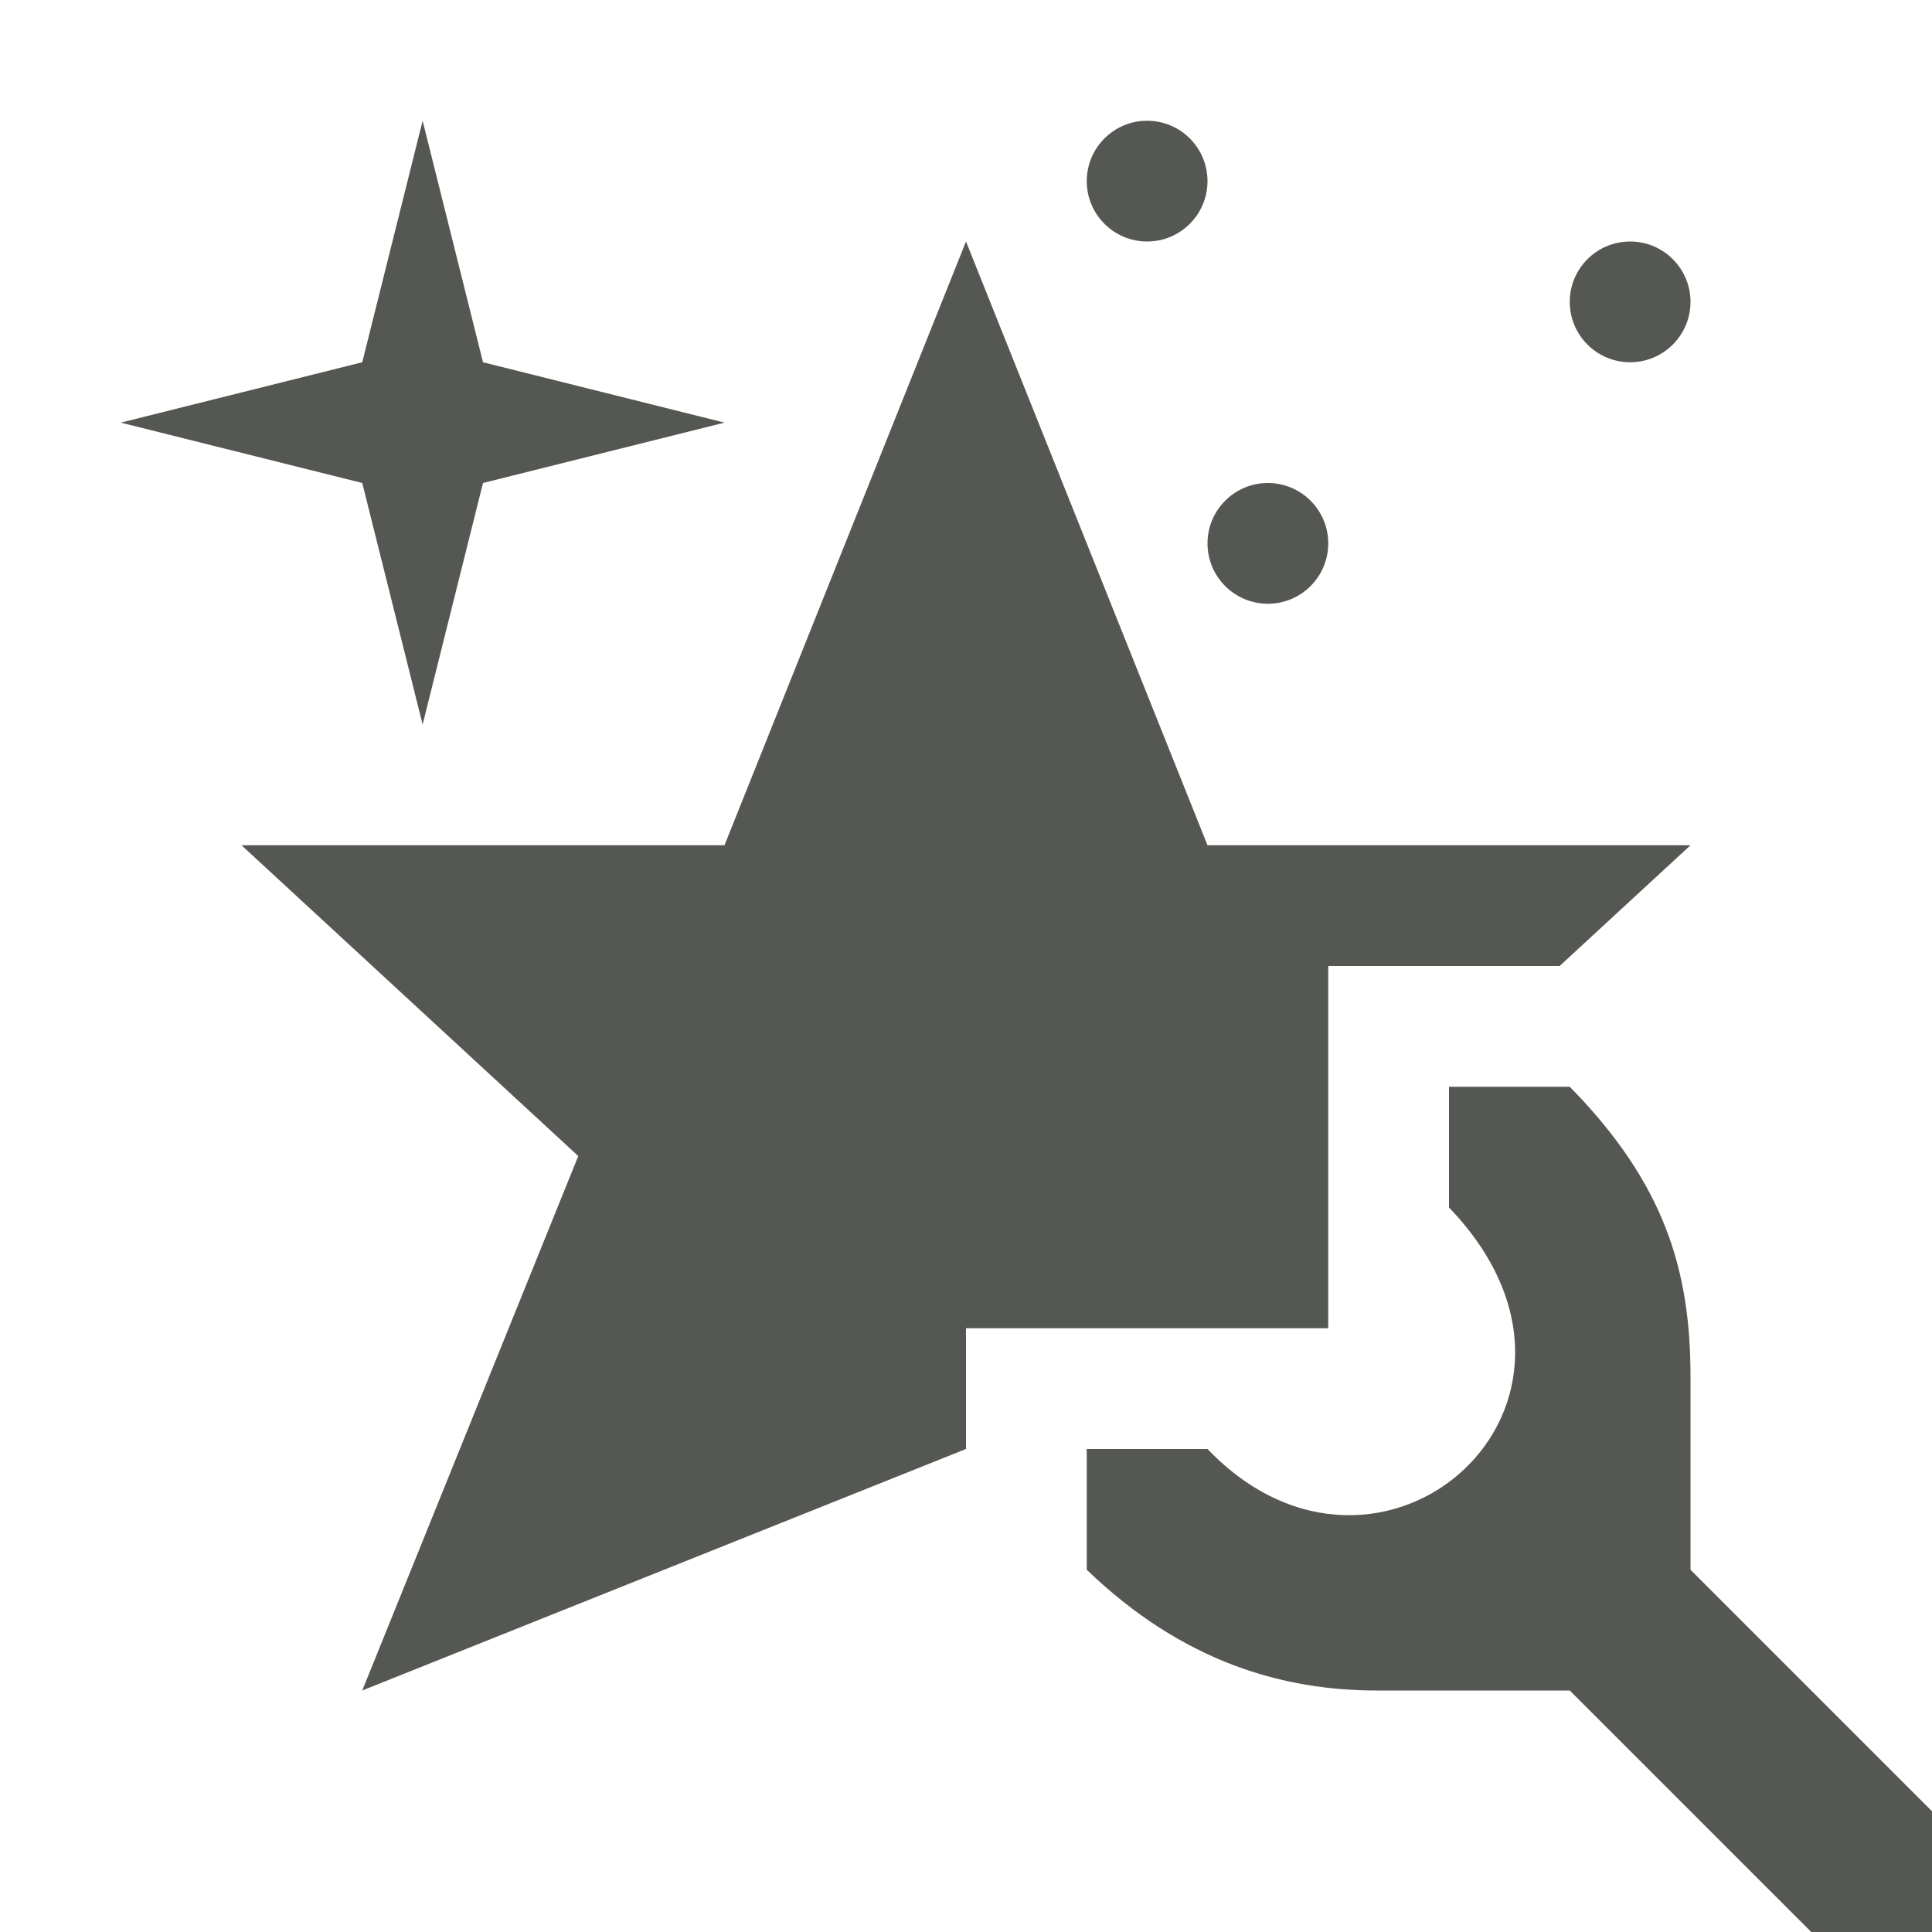
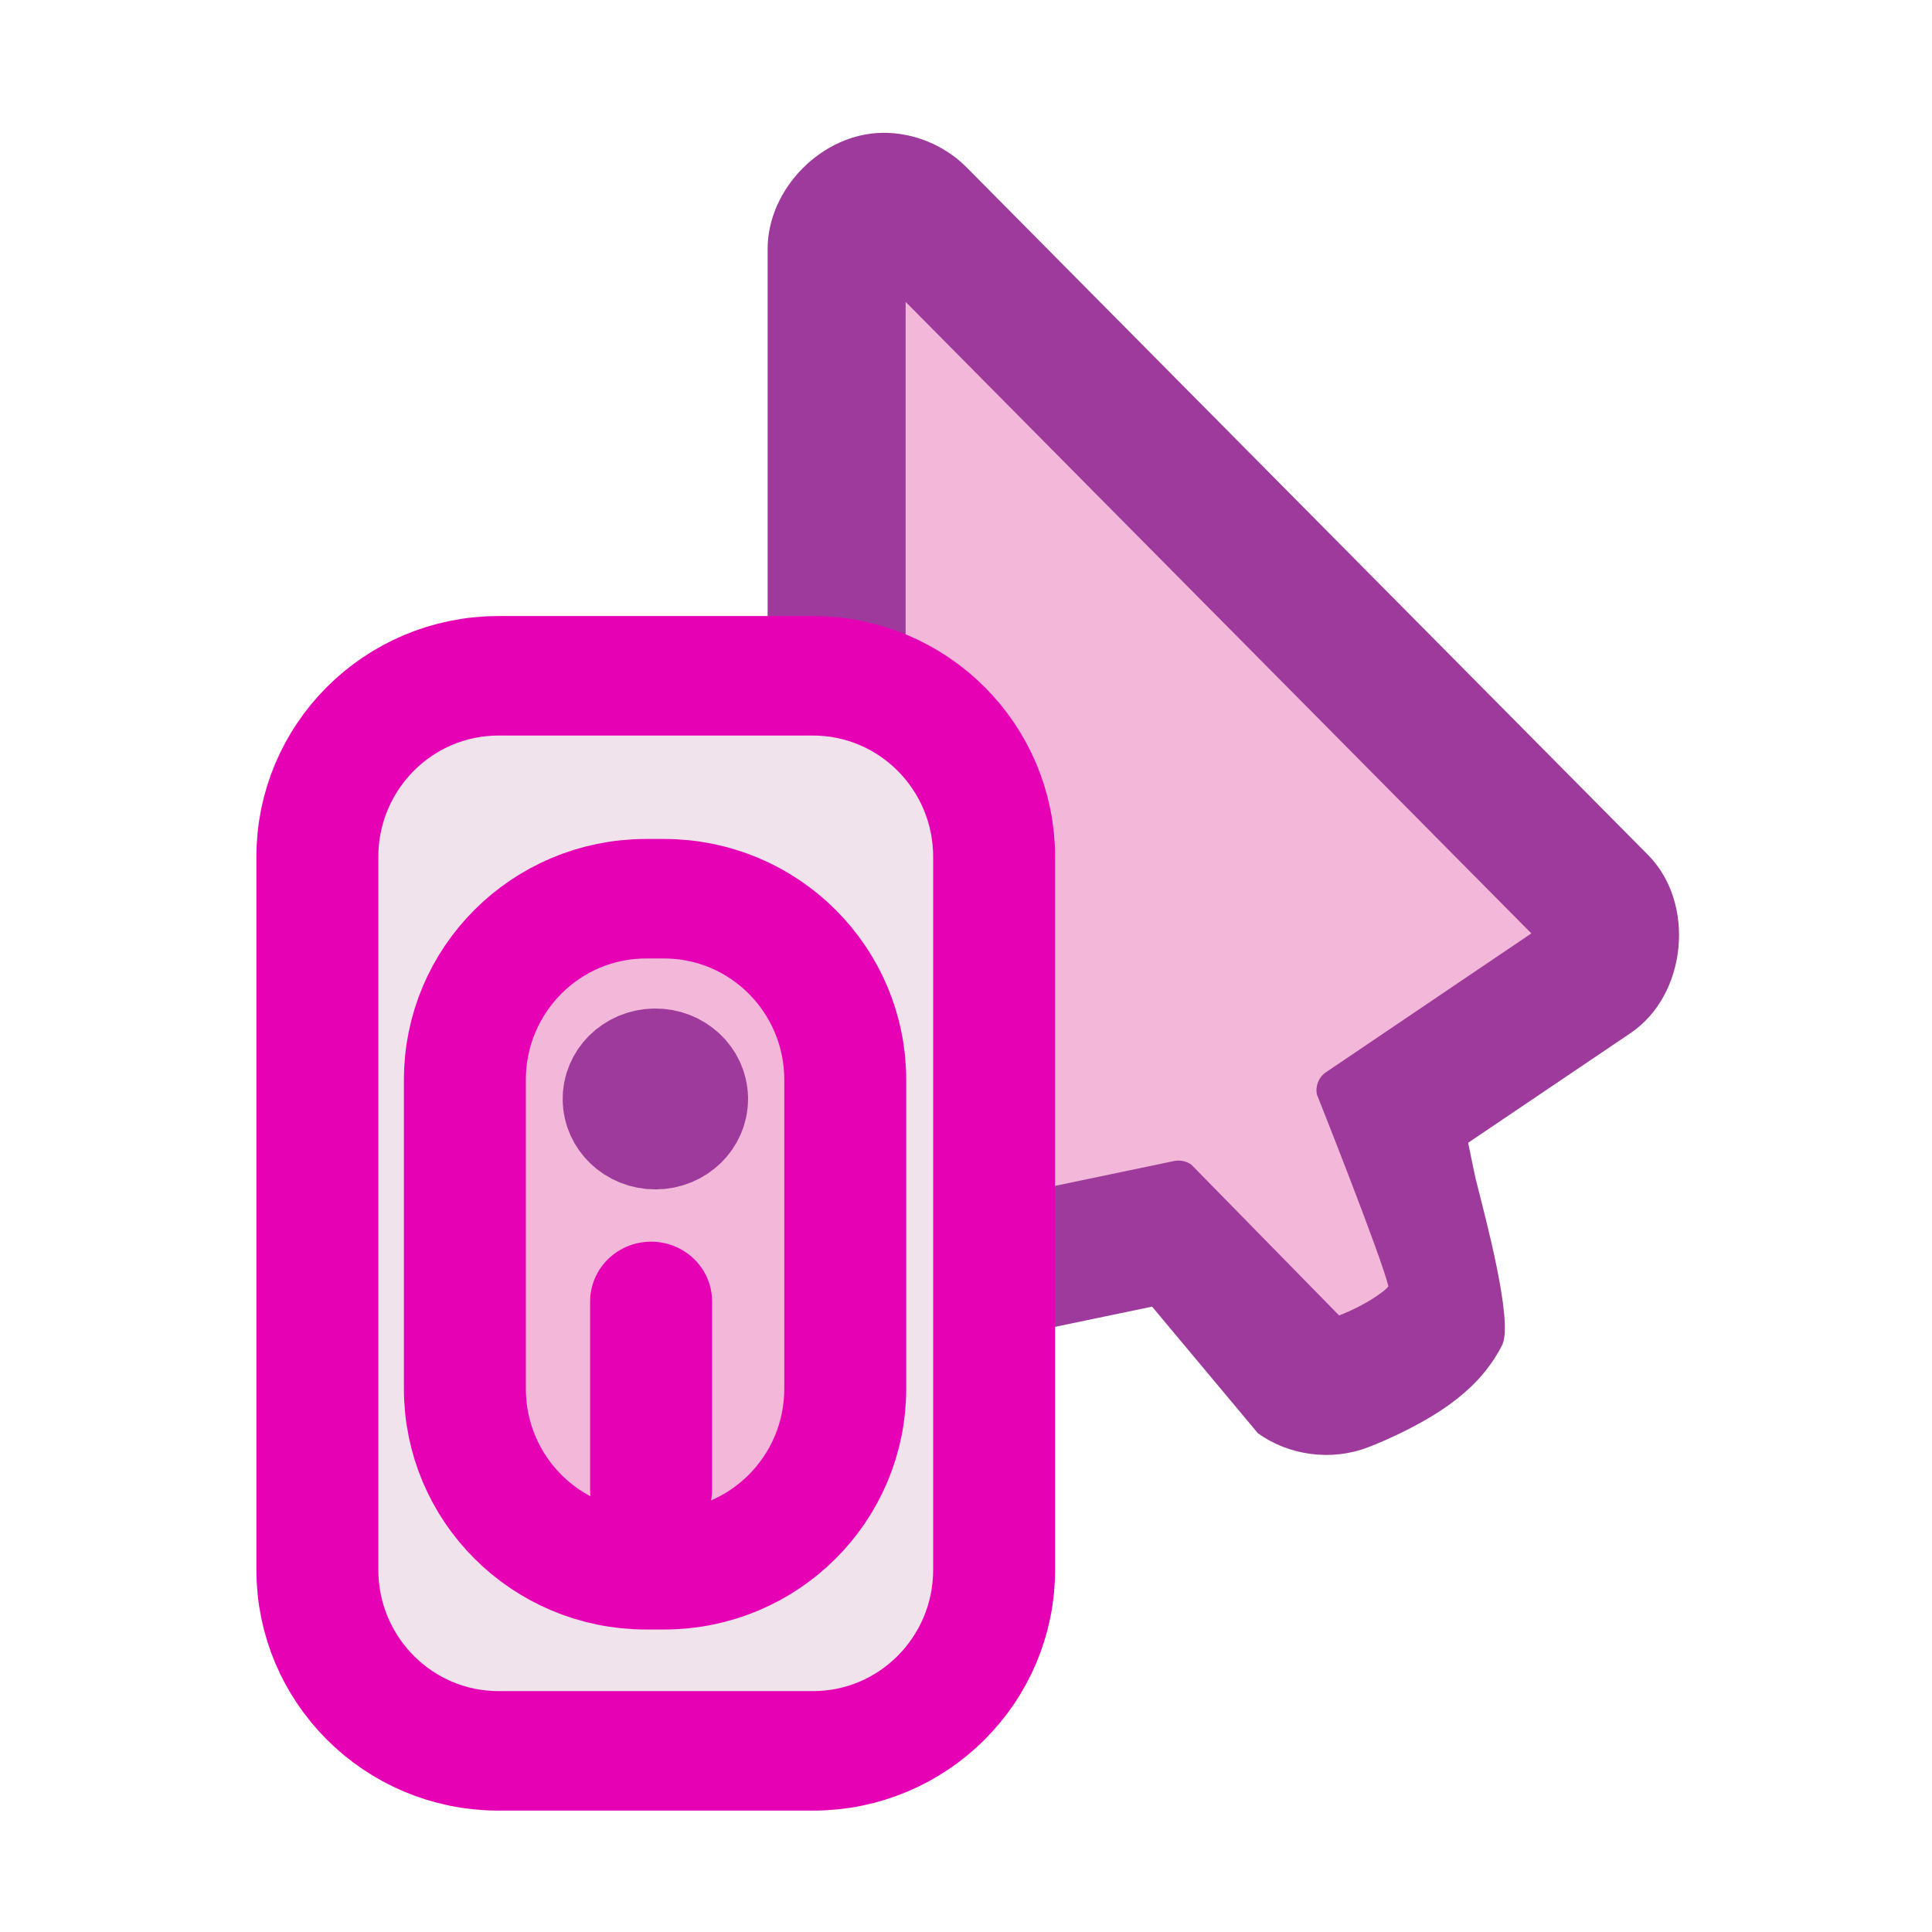
- <svg xmlns="http://www.w3.org/2000/svg" viewBox="0 0 16 16">
-   <path d="m3.5 1-.5 2-2 .5 2 .5.5 2 .5-2 2-.5-2-.5zm6 0c-.276 0-.5.224-.5.5s.224.5.5.5.5-.224.5-.5-.224-.5-.5-.5zm-1.5 1-2 5h-4l2.789 2.574-1.789 4.426 5-2v-1h3v-3h1.916l1.084-1h-4zm5.5 0c-.276 0-.5.224-.5.5s.224.5.5.5.5-.224.5-.5-.224-.5-.5-.5zm-3 2c-.276 0-.5.224-.5.5s.224.5.5.5.5-.224.5-.5-.224-.5-.5-.5zm1.5 5v1c1.561 1.624-.566 3.498-2 2h-1v1c.8.771 1.635 1 2.4 1h1.6l2 2h1v-1l-2-2v-1.6c0-.882-.215-1.6-1-2.4z" fill="#555753" />
+ <svg xmlns="http://www.w3.org/2000/svg" height="16" width="16" version="1.1" id="svg134">
+   <defs id="defs138" />
+   <linearGradient id="a" gradientUnits="userSpaceOnUse" x1="102.308" x2="106.01" y1="39.142" y2="209.453" gradientTransform="translate(-8.5556508e-7,-6.3567698e-5)">
+     <stop offset="0" stop-color="#99999c" id="stop2" />
+     <stop offset=".5" stop-color="#9c9ca1" id="stop4" />
+     <stop offset="1" stop-color="#cdcdd1" id="stop6" />
+   </linearGradient>
+   <linearGradient id="b" gradientUnits="userSpaceOnUse" x1="78.611" x2="120.344" y1="88.852" y2="111.547" gradientTransform="translate(-8.5556508e-7,-6.3567698e-5)">
+     <stop offset="0" stop-color="#fff" id="stop9" />
+     <stop offset="1" stop-color="#ccc" id="stop11" />
+   </linearGradient>
+   <linearGradient id="c" gradientUnits="userSpaceOnUse" x1="88.381" x2="130.486" y1="1008.997" y2="1015.695" gradientTransform="translate(-1.2344159e-6,-9.1715964e-5)">
+     <stop offset="0" stop-color="#7b7b7b" id="stop14" />
+     <stop offset="1" stop-color="#797979" stop-opacity="0" id="stop16" />
+   </linearGradient>
+   <clipPath id="d">
+     <path d="m41.356 933.744h83.944v117.522h-83.944z" id="path19" />
+   </clipPath>
+   <filter id="e" color-interpolation-filters="sRGB" height="1.074" width="1.138" x="-.069" y="-.037">
+     <feGaussianBlur stdDeviation="1.056" id="feGaussianBlur22" />
+   </filter>
+   <linearGradient id="f" gradientUnits="userSpaceOnUse" x1="98.408" x2="115.255" y1="30.759" y2="77.141" gradientTransform="translate(-9.2432897e-7,-6.8676792e-5)">
+     <stop offset="0" stop-color="#fff" stop-opacity=".683" id="stop25" />
+     <stop offset="1" stop-color="#fff" stop-opacity="0" id="stop27" />
+   </linearGradient>
+   <linearGradient id="g" gradientTransform="matrix(0.5829163,0,0,0.6667638,62.17702,-566.6897)" gradientUnits="userSpaceOnUse" x1="63.012" x2="63.012" y1="945.898" y2="1033.157">
+     <stop offset="0" stop-color="#545454" stop-opacity=".988" id="stop30" />
+     <stop offset="1" stop-color="#ebebeb" id="stop32" />
+   </linearGradient>
+   <linearGradient id="h" gradientTransform="matrix(0.480454,0,0,0.661786,128.7348,-578.5159)" gradientUnits="userSpaceOnUse" x1="-60.536" x2="-60.357" y1="979.505" y2="1009.505">
+     <stop offset="0" stop-color="#979797" id="stop35" />
+     <stop offset=".148" stop-color="#f6f6f6" id="stop37" />
+     <stop offset=".284" stop-color="#e2e2e2" id="stop39" />
+     <stop offset=".412" stop-color="#dedede" id="stop41" />
+     <stop offset=".412" stop-color="#f6f6f6" id="stop43" />
+     <stop offset="1" stop-color="#6b6b6b" id="stop45" />
+   </linearGradient>
+   <linearGradient id="i" gradientTransform="matrix(0.480454,0,0,0.5830934,128.7668,499.7665)" gradientUnits="userSpaceOnUse" x1="-61.079" x2="-60.641" y1="-1056.658" y2="-1010.913">
+     <stop offset="0" stop-color="#777" id="stop48" />
+     <stop offset=".182" stop-color="#a8a8a8" id="stop50" />
+     <stop offset=".229" stop-color="#cdcdcd" id="stop52" />
+     <stop offset=".346" stop-color="#f7f7f7" id="stop54" />
+     <stop offset="1" stop-color="#fff" id="stop56" />
+   </linearGradient>
+   <filter id="j">
+     <feGaussianBlur stdDeviation="2.256" id="feGaussianBlur59" />
+   </filter>
+   <filter id="k">
+     <feGaussianBlur stdDeviation="1.062" id="feGaussianBlur62" />
+   </filter>
+   <linearGradient id="l" gradientUnits="userSpaceOnUse" x1="28" x2="28" y1="57.5" y2="0" gradientTransform="translate(53.7552,1.228719)">
+     <stop offset="0" stop-color="#ffea00" id="stop65" />
+     <stop offset="1" stop-color="#fc0" id="stop67" />
+   </linearGradient>
+   <linearGradient id="m" gradientUnits="userSpaceOnUse" x1="18.56" x2="18.56" y1="278.391" y2="271.297" gradientTransform="translate(13.20682,0.3018772)">
+     <stop offset="0" stop-color="#fff8a8" id="stop70" />
+     <stop offset="1" stop-color="#fff" stop-opacity="0" id="stop72" />
+   </linearGradient>
+   <linearGradient id="n" gradientTransform="matrix(-0.3537268,-0.3533799,0.3533799,-0.3537268,71.72556,102.8817)" gradientUnits="userSpaceOnUse" x1="37.596" x2="-95.973" y1="37.626" y2="23.958">
+     <stop offset="0" stop-color="#0968ef" id="stop75" />
+     <stop offset="1" stop-color="#aecffc" id="stop77" />
+   </linearGradient>
+   <filter id="o" color-interpolation-filters="sRGB" height="1.307" width="1.436" x="-.218" y="-.153">
+     <feGaussianBlur stdDeviation="3.154" id="feGaussianBlur80" />
+   </filter>
+   <linearGradient id="p" gradientUnits="userSpaceOnUse" x1="32.814" x2="28.746" y1="44.475" y2="19.254" gradientTransform="translate(-2.670439,15.17949)">
+     <stop offset="0" stop-color="#070707" id="stop83" />
+     <stop offset="1" stop-color="#474747" id="stop85" />
+   </linearGradient>
+   <path style="fill:#9d3a9b;stroke-width:0.188" id="path110" d="m 7.31,1.1 c -0.501,0.005 -0.953,0.462 -0.953,0.963 v 8.237 c 6.58e-5,0.57 0.601,1.059 1.159,0.943 l 2.025,-0.422 0.876,1.048 c 0.258,0.187 0.612,0.232 0.909,0.118 h 3.75e-4 c 0.002,-9e-4 0.216,-0.08 0.449,-0.211 0.108,-0.061 0.259,-0.151 0.407,-0.292 0.069,-0.066 0.178,-0.185 0.258,-0.345 0.096,-0.193 -0.145,-1.077 -0.22,-1.378 -0.007,-0.029 -0.039,-0.187 -0.062,-0.297 L 13.503,8.556 C 13.971,8.24 14.045,7.48 13.648,7.08 L 8.004,1.385 C 7.823,1.203 7.567,1.097 7.311,1.1 h -3.75e-4 z" />
+   <path style="fill:#f3b7d9;stroke-width:0.188" id="path112" d="m 7.5,2.5 v 7.579 L 9.724,9.615 c 0.049,-0.01 0.101,8.25e-4 0.142,0.03 L 11.09,10.894 c 0.054,-0.022 0.112,-0.044 0.216,-0.102 0.072,-0.04 0.14,-0.087 0.176,-0.121 0.011,-0.011 0.013,-0.014 0.016,-0.019 -0.06,-0.251 -0.592,-1.588 -0.592,-1.588 -0.014,-0.071 0.015,-0.144 0.075,-0.184 l 1.701,-1.15 z" />
+   <g style="stroke-width:1.603" id="g890" transform="matrix(0.6300216,0,0,0.6174535,-5.915442,0.3422035)">
+     <rect style="opacity:1;fill:#f0e3ec;fill-opacity:1;fill-rule:evenodd;stroke:#e602b4;stroke-width:1.603;stroke-linecap:round;stroke-linejoin:round;stroke-miterlimit:4;stroke-dasharray:none;stroke-opacity:1;paint-order:markers fill stroke" id="rect887" width="8.896" height="14.419" x="13.561" y="8.51" rx="2.381" ry="2.429" />
+     <rect ry="2.429" rx="2.381" y="11.5" x="15.5" height="9" width="5" id="rect891" style="opacity:1;fill:#f3b7d9;fill-opacity:1;fill-rule:evenodd;stroke:#e602b4;stroke-width:1.603;stroke-linecap:round;stroke-linejoin:round;stroke-miterlimit:4;stroke-dasharray:none;stroke-opacity:1;paint-order:markers fill stroke" />
+     <path style="opacity:1;fill:none;fill-opacity:1;fill-rule:evenodd;stroke:#9d3a9b;stroke-width:1.603;stroke-linecap:round;stroke-linejoin:round;stroke-miterlimit:4;stroke-dasharray:none;stroke-opacity:1;paint-order:markers fill stroke" id="path895" d="m 18.421,14.186 a 0.417,0.411 0 0 1 -0.415,0.411 0.417,0.411 0 0 1 -0.419,-0.407 0.417,0.411 0 0 1 0.41,-0.416 0.417,0.411 0 0 1 0.424,0.402 l -0.417,0.009 z" />
+     <path style="fill:none;stroke:#e602b4;stroke-width:1.603px;stroke-linecap:round;stroke-linejoin:round;stroke-opacity:1" d="m 17.948,16.901 v 2.523" id="path897" />
+   </g>
</svg>
